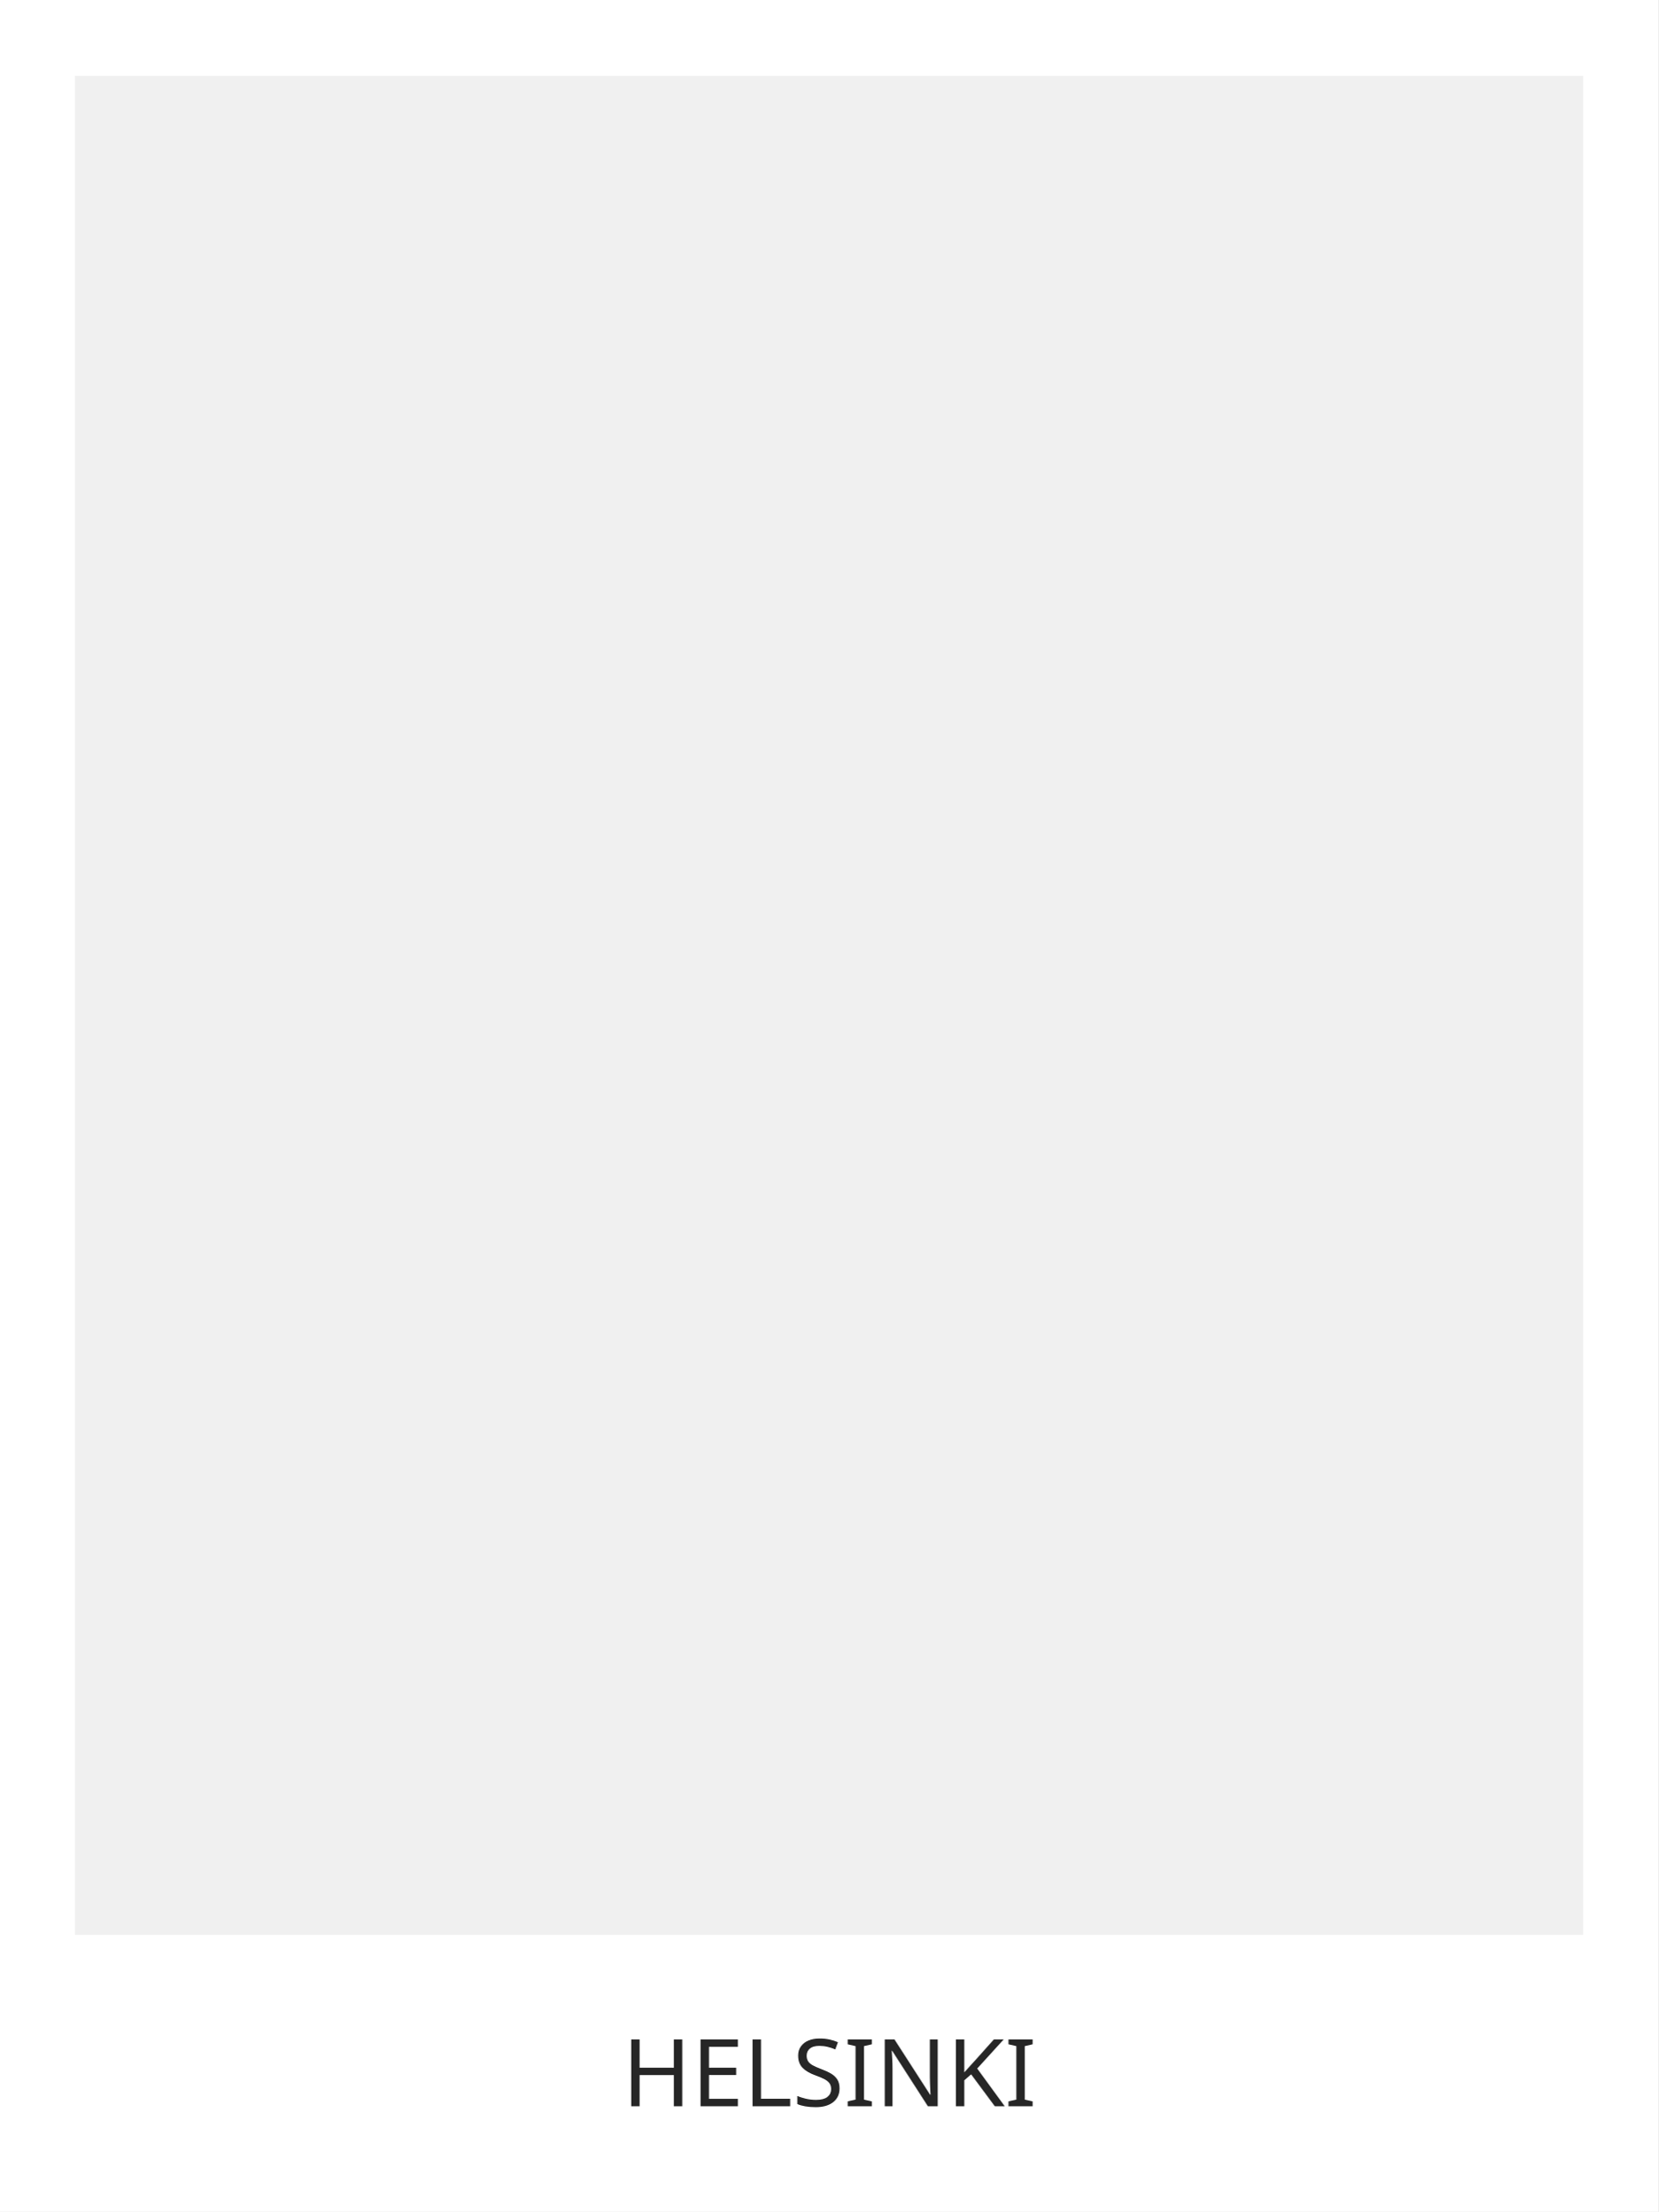
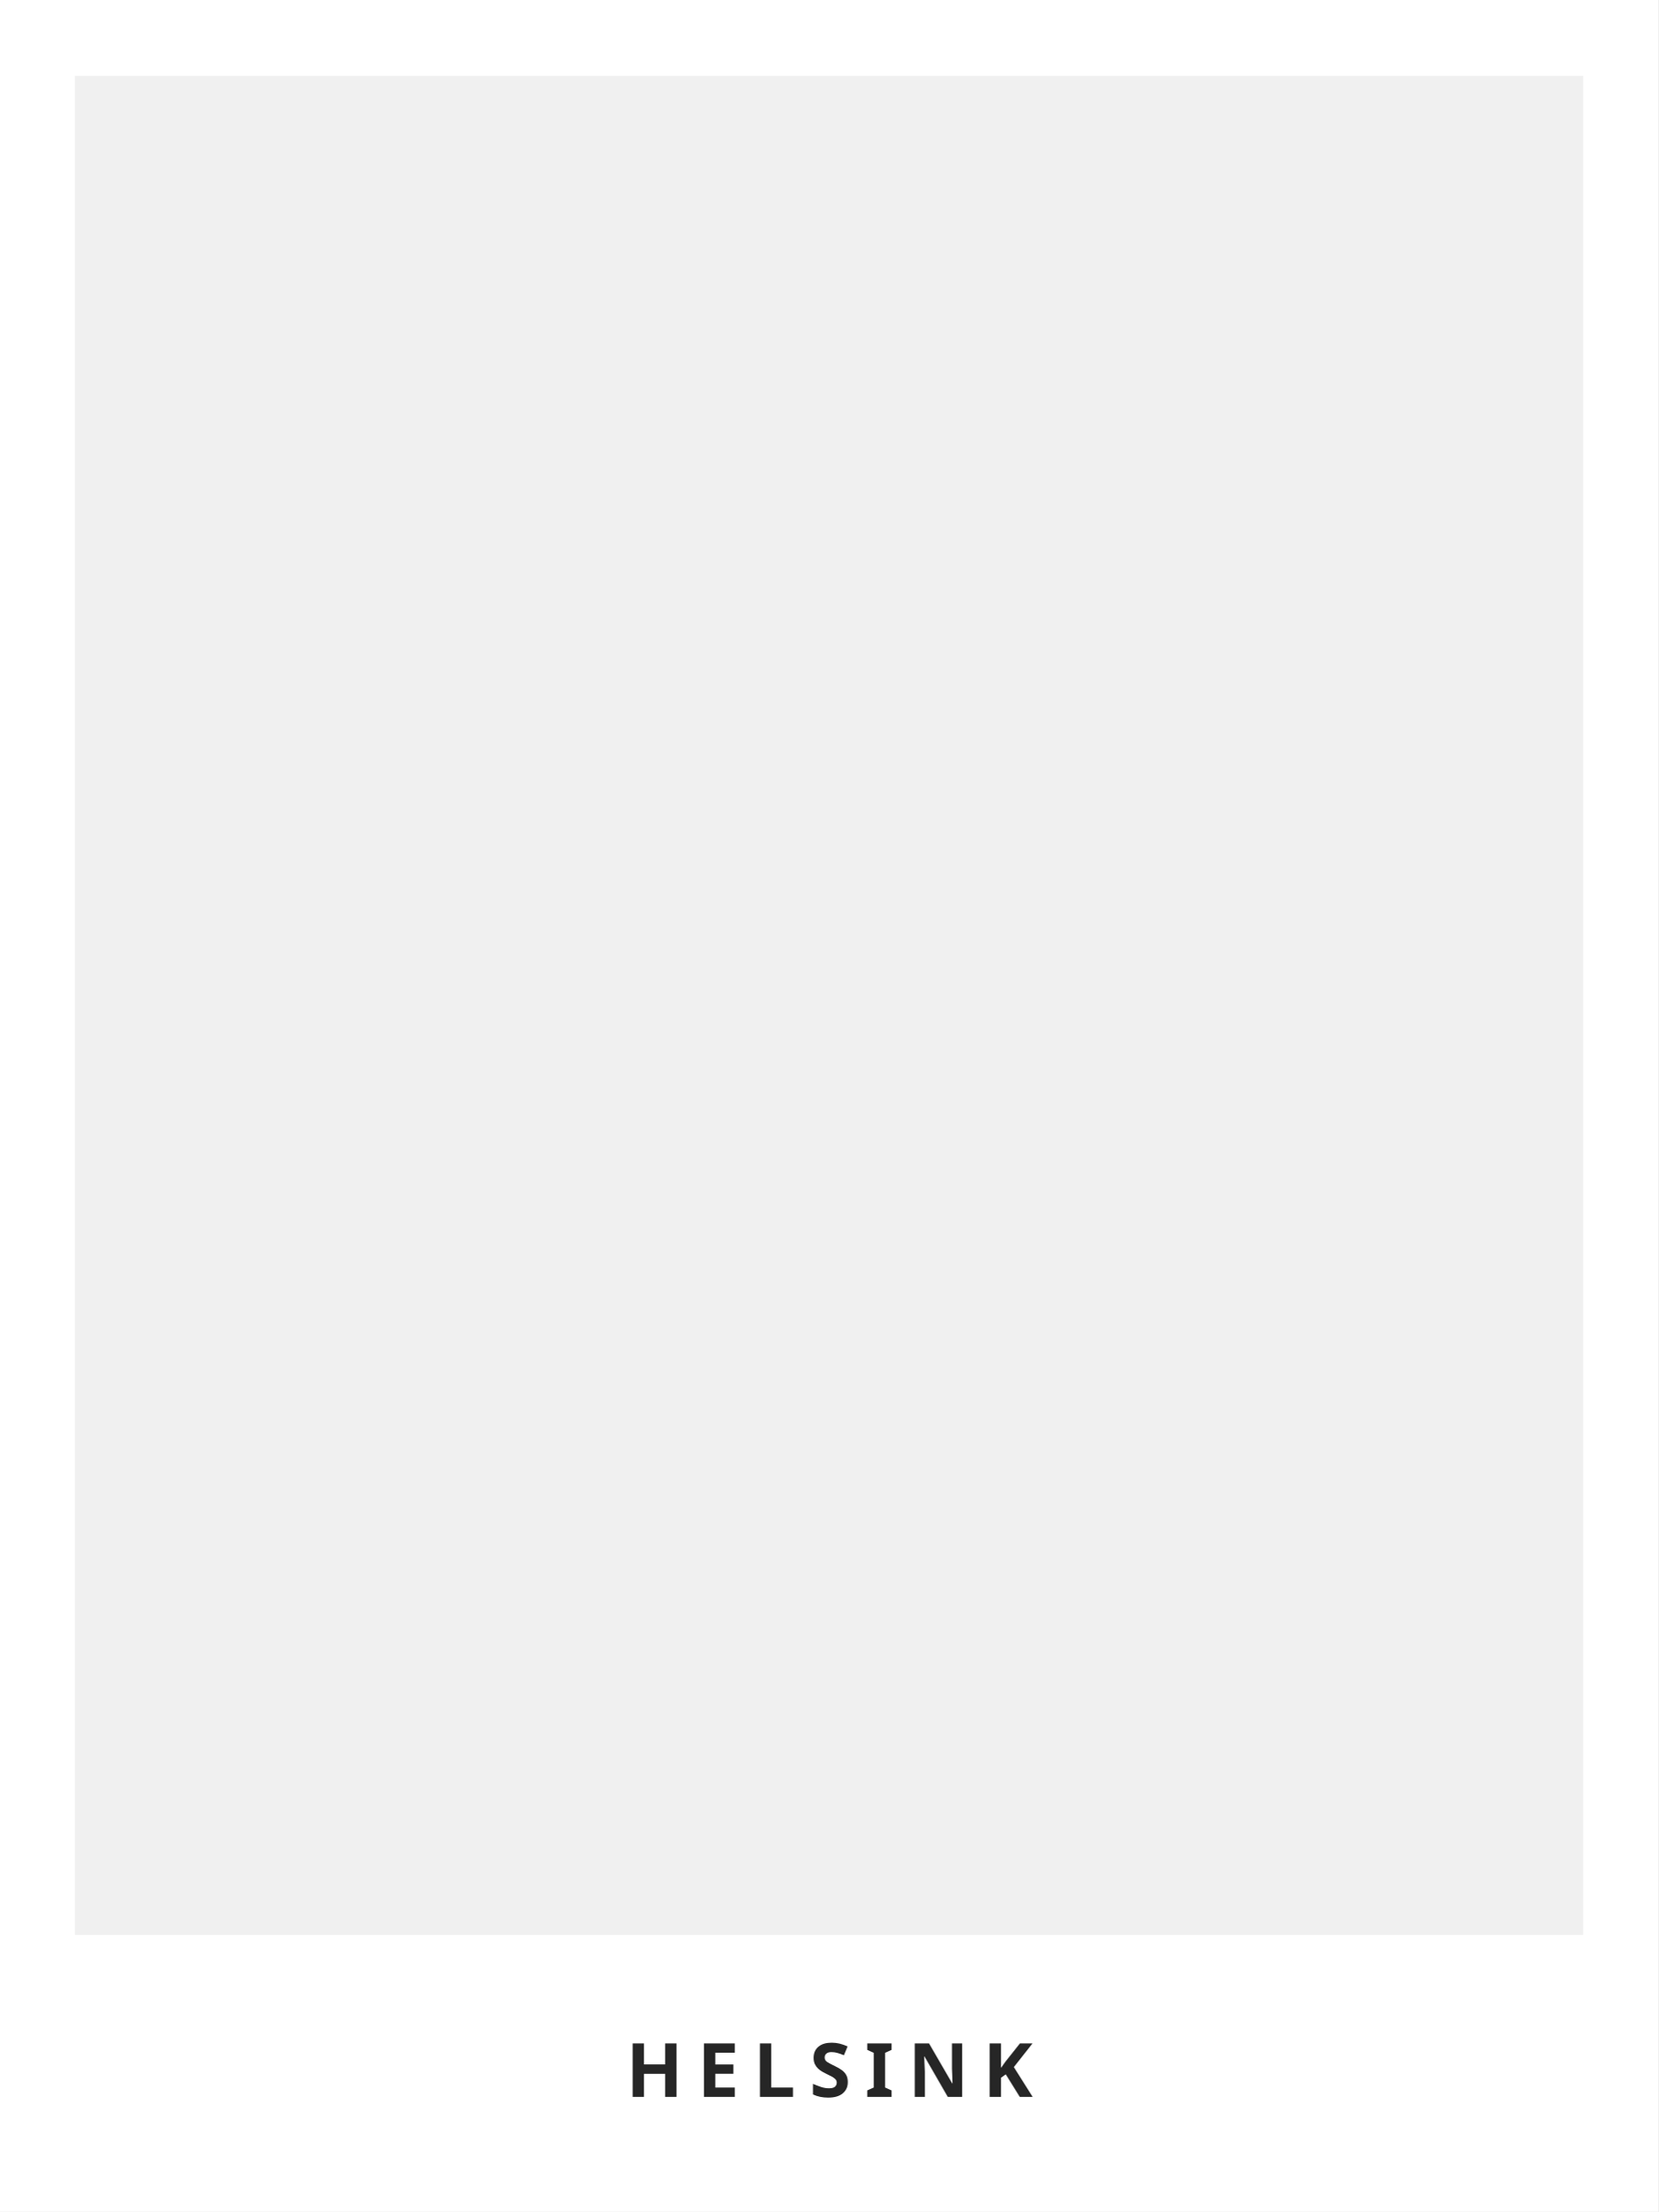
<svg xmlns="http://www.w3.org/2000/svg" width="3543px" height="4724px" viewBox="0 0 3543 4724" version="1.1">
  <defs />
  <g id="Page-2" stroke="none" stroke-width="1" fill="none" fill-rule="evenodd">
    <g id="30x40cm-portrait">
      <path d="M0,0 L3543,0 L3543,4725 L0,4725 L0,0 Z M160,162 L3383,162 L3383,4134 L160,4134 L160,162 Z" id="borders" fill="#FFFFFF" />
-       <g id="labels" transform="translate(1772, 4292)" font-size="200" font-family="Futura-Medium, Futura" fill="#262626" font-weight="400">
+       <g id="labels" transform="translate(1772, 4328)" font-size="160" font-family="JosefinSans-Bold, Josefin Sans" letter-spacing="30" fill="#262626" font-weight="bold">
        <g id="center" text-anchor="middle">
          <text id="header">
-             <tspan x="0" y="208">HELSINKI</tspan>
+             <tspan x="0" y="152">HELSINK</tspan>
          </text>
        </g>
      </g>
    </g>
  </g>
</svg>
